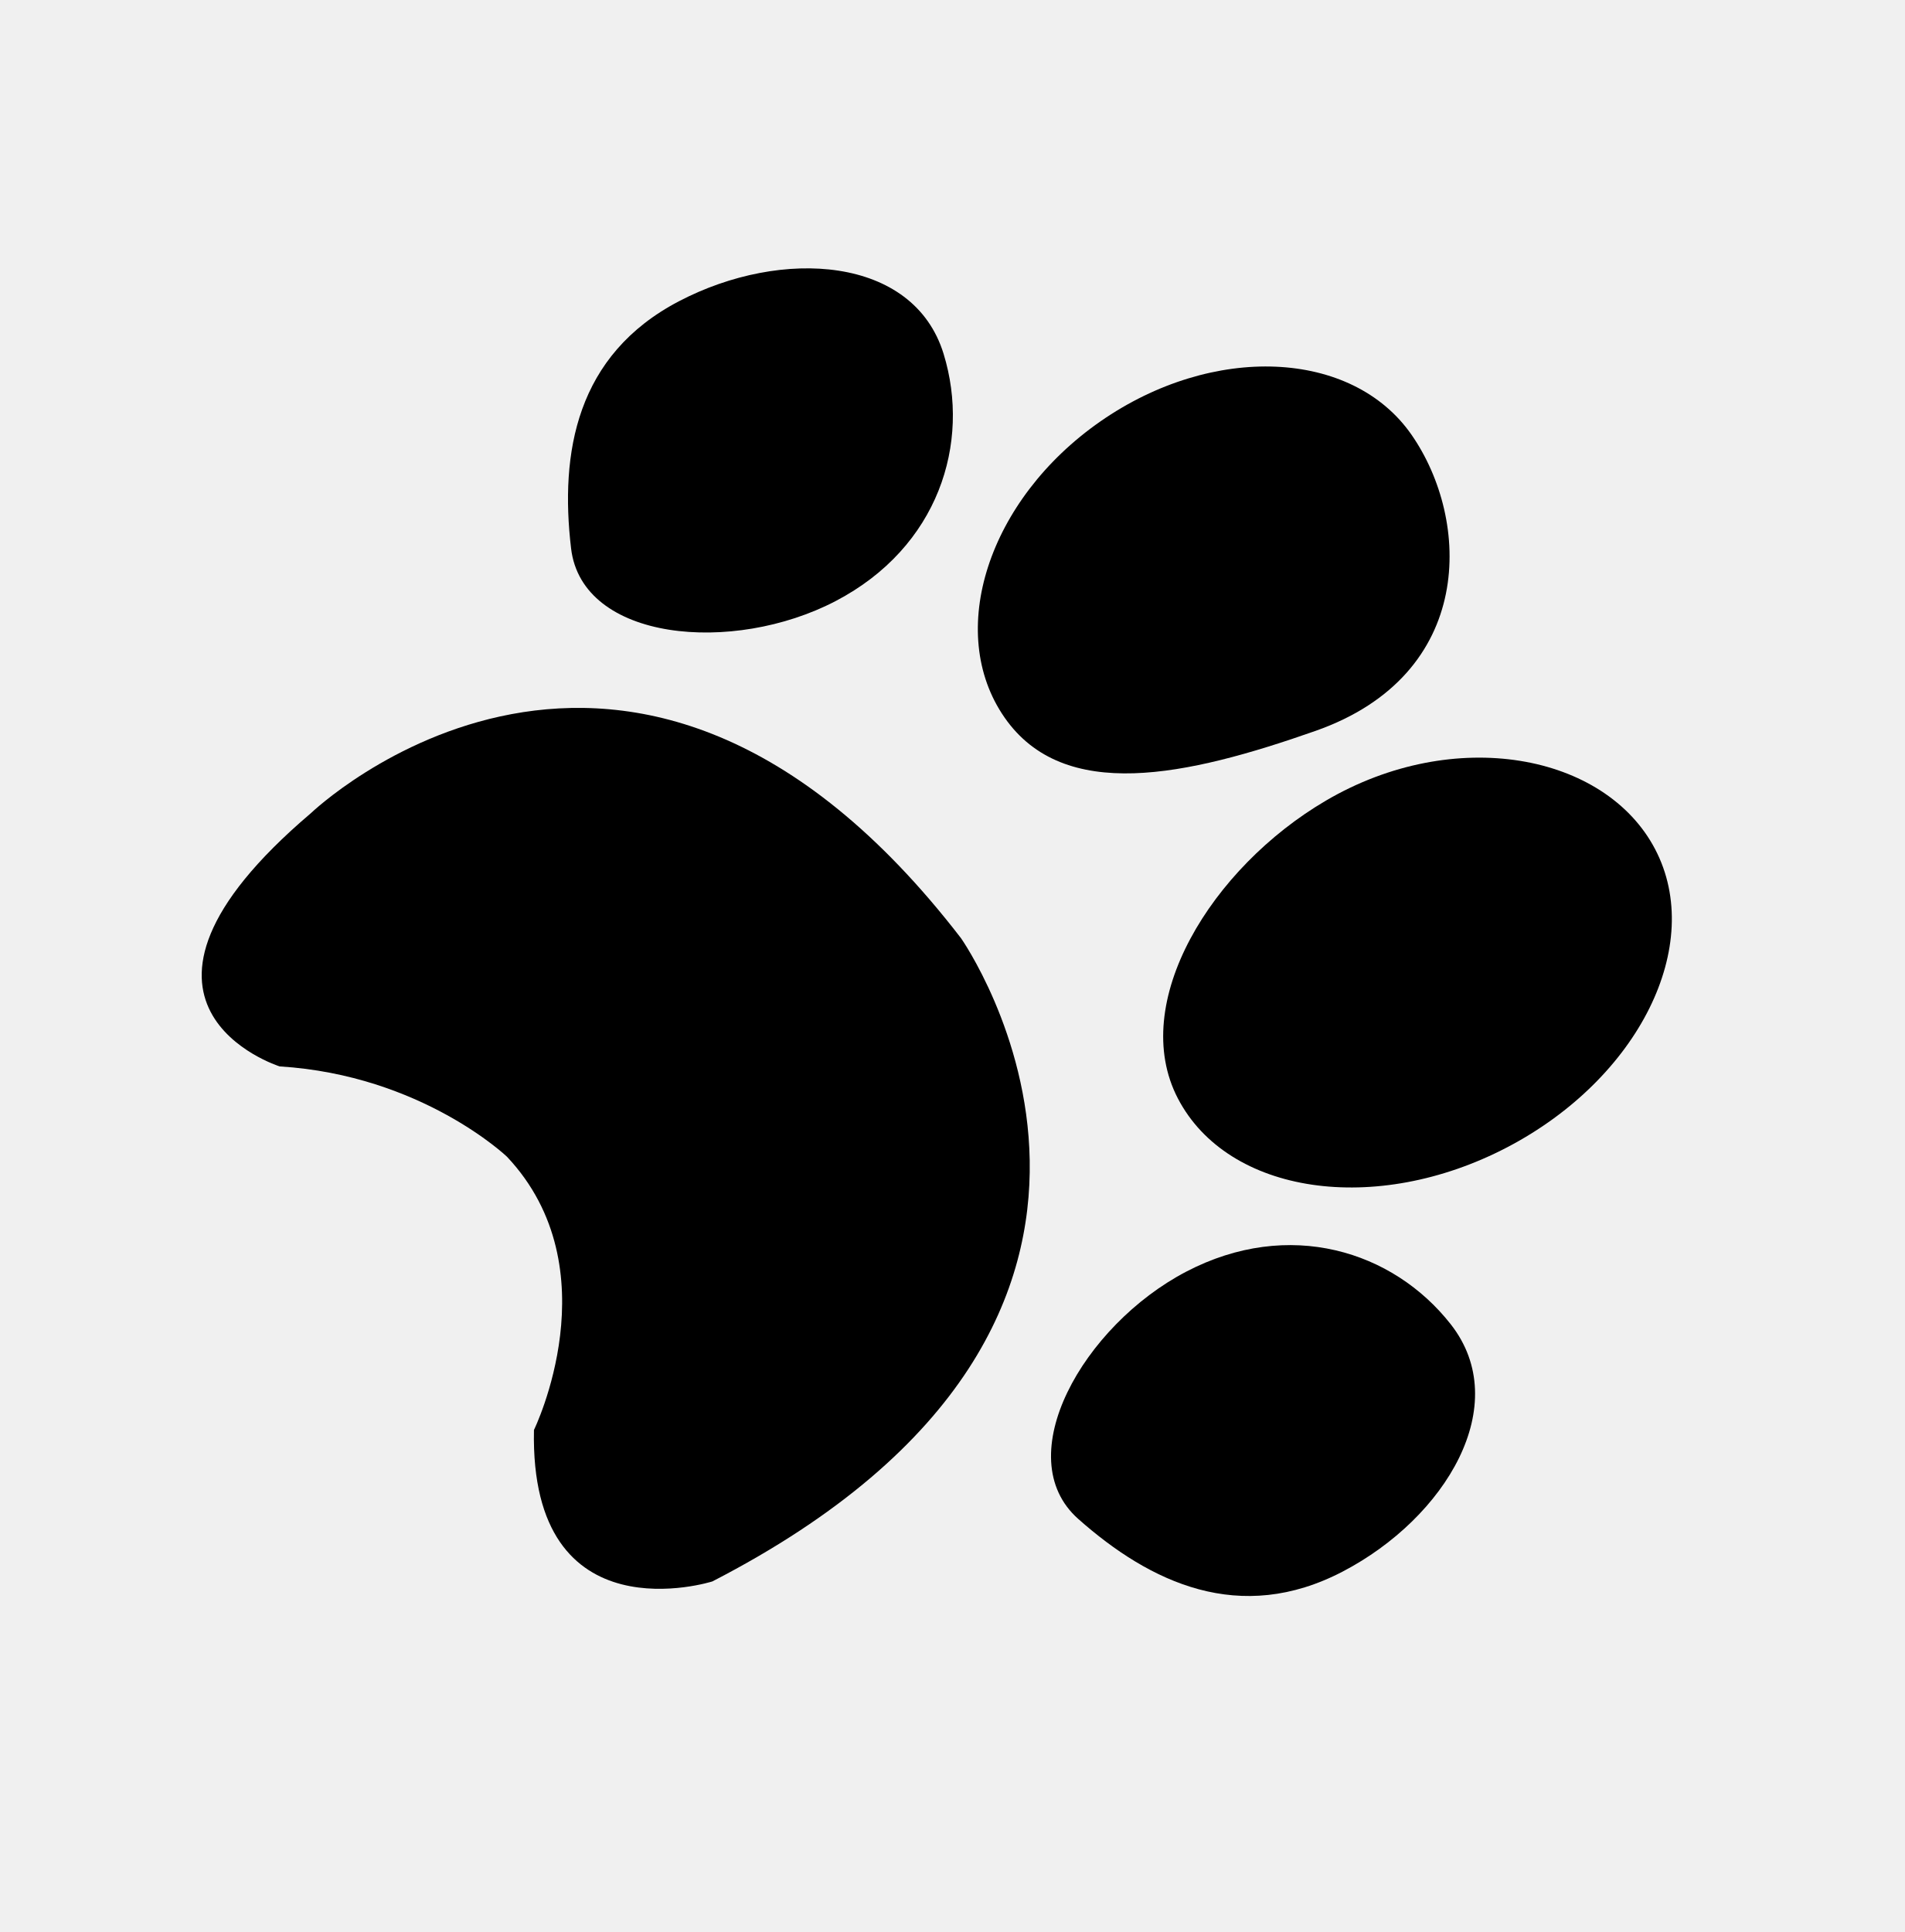
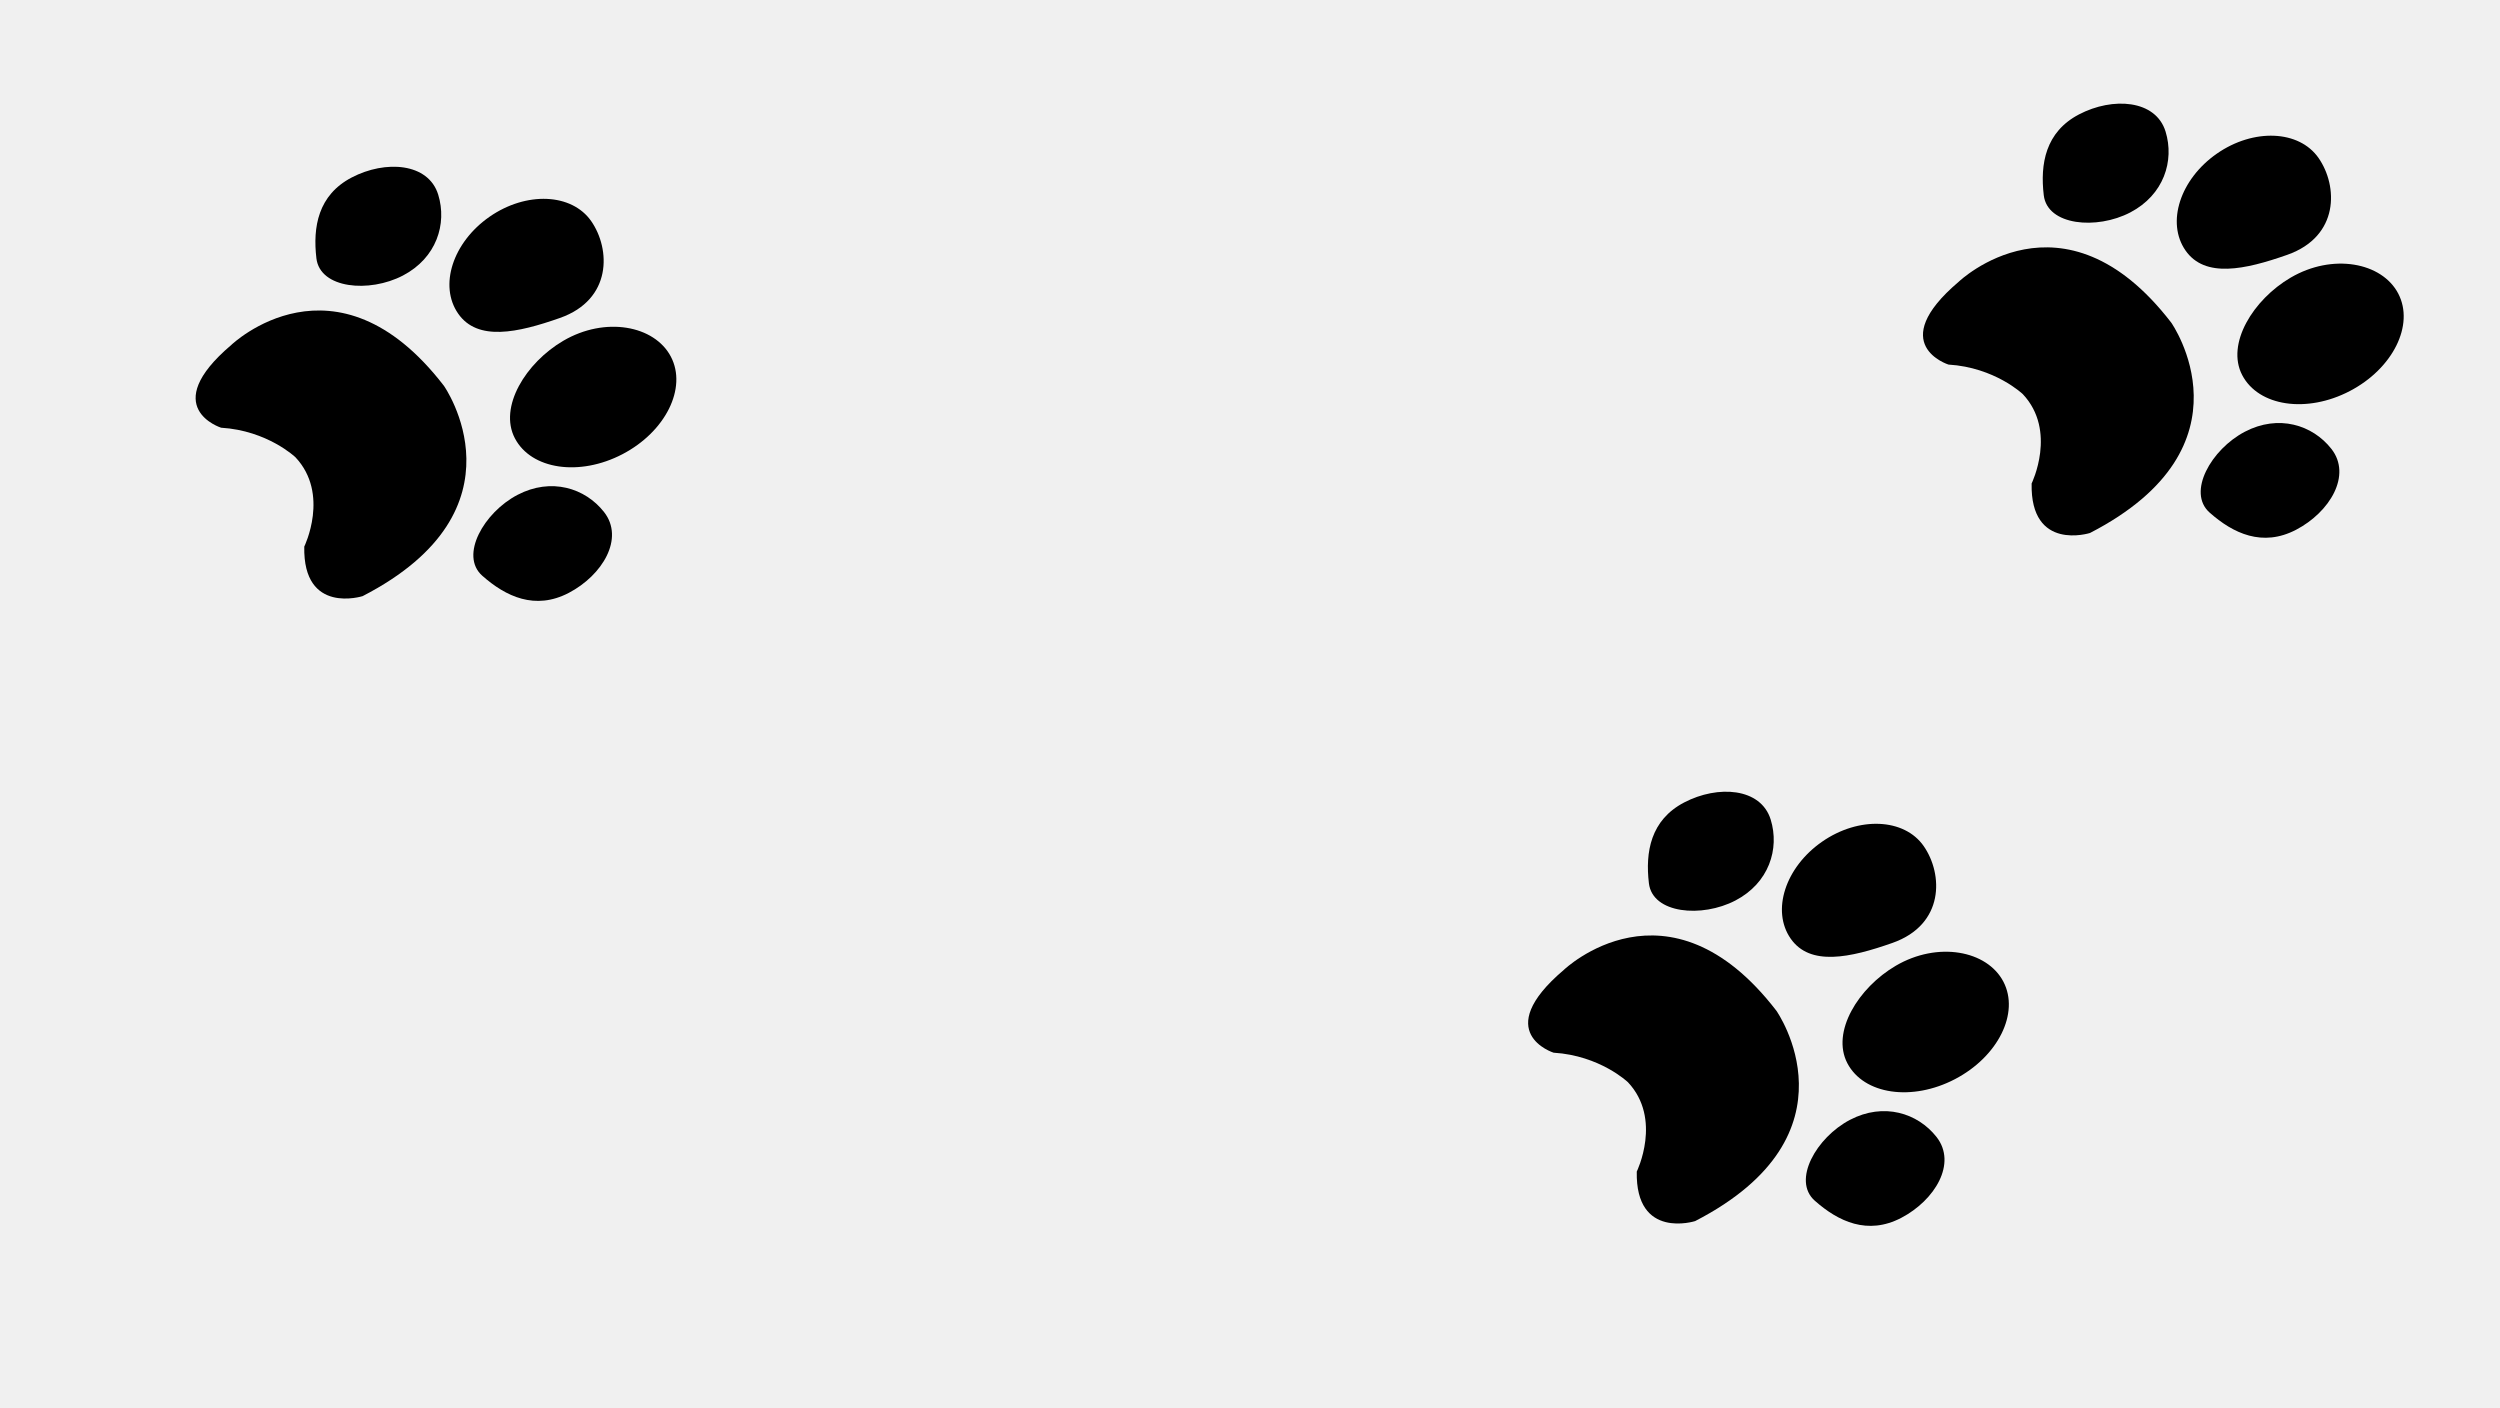
- <svg xmlns="http://www.w3.org/2000/svg" width="69" height="70" viewBox="0 0 69 70" fill="none">
-   <path d="M11.264 29.463C11.264 29.463 22.801 18.382 34.818 33.992C34.818 33.992 44.459 47.688 25.81 57.298C25.81 57.298 19.187 59.404 19.346 51.81C19.346 51.81 22.198 45.982 18.369 41.911C18.369 41.911 15.279 38.956 10.132 38.638C10.132 38.638 3.08 36.415 11.264 29.463Z" fill="black" />
-   <path d="M47.664 26.481C42.987 28.125 38.549 29.094 36.396 25.997C34.244 22.9 35.801 18.096 39.872 15.266C43.943 12.437 48.987 12.654 51.14 15.751C53.292 18.847 53.472 24.439 47.664 26.481Z" fill="black" />
-   <path d="M54.606 41.569C49.832 44.063 44.492 43.273 42.679 39.805C40.867 36.337 43.897 31.434 48.041 29.007C52.689 26.283 58.156 27.301 59.968 30.77C61.781 34.238 59.381 39.073 54.606 41.569Z" fill="black" />
-   <path d="M48.652 56.938C44.926 58.886 41.676 57.349 39.066 55.034C36.534 52.787 39.249 48.024 42.975 46.076C46.702 44.129 50.474 45.319 52.562 47.981C54.85 50.899 52.378 54.991 48.652 56.938Z" fill="black" />
-   <path d="M24.601 10.914C20.874 12.862 20.28 16.407 20.691 19.872C21.089 23.233 26.551 23.724 30.277 21.777C34.004 19.829 35.181 16.053 34.187 12.819C33.098 9.275 28.327 8.967 24.601 10.914Z" fill="black" />
+ <svg xmlns="http://www.w3.org/2000/svg" width="277" height="156" viewBox="0 0 277 156" fill="none">
+   <g clip-path="url(#clip0_9419_9831)">
+     <path d="M25.631 38.217C25.631 38.217 37.168 27.136 49.185 42.746C49.185 42.746 58.826 56.441 40.177 66.052C40.177 66.052 33.554 68.158 33.713 60.564C33.713 60.564 36.565 54.736 32.736 50.665C32.736 50.665 29.646 47.709 24.499 47.391C24.499 47.391 17.447 45.169 25.631 38.217Z" fill="black" />
+     <path d="M62.032 35.233C57.355 36.877 52.916 37.846 50.764 34.749C48.611 31.652 50.168 26.848 54.239 24.018C58.31 21.189 63.354 21.406 65.507 24.503C67.659 27.599 67.839 33.191 62.032 35.233Z" fill="black" />
+     <path d="M68.973 50.322C64.199 52.817 58.859 52.027 57.047 48.559C55.234 45.09 58.264 40.188 62.409 37.761C67.057 35.037 72.523 36.055 74.336 39.524C76.148 42.992 73.748 47.827 68.973 50.322Z" fill="black" />
+     <path d="M63.019 65.692C59.293 67.64 56.043 66.103 53.433 63.788C50.901 61.541 53.617 56.778 57.343 54.83C61.069 52.883 64.841 54.072 66.929 56.735C69.217 59.653 66.746 63.745 63.019 65.692Z" fill="black" />
+     <path d="M38.968 19.666C35.242 21.613 34.647 25.159 35.058 28.624C35.456 31.985 40.918 32.476 44.645 30.529C48.371 28.581 49.548 24.805 48.554 21.571C47.465 18.027 42.694 17.719 38.968 19.666Z" fill="black" />
+   </g>
+   <g clip-path="url(#clip1_9419_9831)">
+     <path d="M217.022 31.221C217.022 31.221 228.559 20.14 240.576 35.75C240.576 35.75 250.216 49.445 231.568 59.056C231.568 59.056 224.945 61.162 225.104 53.568C225.104 53.568 227.956 47.739 224.126 43.669C224.126 43.669 221.036 40.713 215.89 40.395C215.89 40.395 208.838 38.173 217.022 31.221Z" fill="black" />
+     <path d="M253.422 28.237C248.745 29.881 244.307 30.849 242.154 27.753C240.002 24.656 241.559 19.852 245.63 17.022C249.701 14.193 254.745 14.41 256.898 17.507C259.05 20.603 259.229 26.195 253.422 28.237Z" fill="black" />
+     <path d="M260.364 43.326C255.59 45.821 250.25 45.031 248.437 41.563C246.625 38.094 249.655 33.192 253.799 30.765C258.447 28.041 263.914 29.059 265.726 32.528C267.539 35.996 265.139 40.831 260.364 43.326Z" fill="black" />
+     <path d="M254.41 58.696C250.684 60.644 247.434 59.107 244.824 56.792C242.291 54.545 245.007 49.782 248.733 47.834C252.46 45.887 256.232 47.076 258.32 49.739C260.608 52.656 258.136 56.749 254.41 58.696Z" fill="black" />
+     <path d="M230.358 12.674C226.632 14.621 226.038 18.166 226.449 21.632C226.847 24.993 232.309 25.484 236.035 23.537C239.761 21.589 240.938 17.813 239.945 14.579C238.856 11.035 234.085 10.727 230.358 12.674Z" fill="black" />
+   </g>
+   <g clip-path="url(#clip2_9419_9831)">
+     <path d="M173.272 107.463C173.272 107.463 184.809 96.382 196.826 111.992C196.826 111.992 206.466 125.688 187.818 135.298C187.818 135.298 181.195 137.404 181.354 129.81C181.354 129.81 184.206 123.982 180.376 119.911C180.376 119.911 177.286 116.955 172.14 116.638C172.14 116.638 165.088 114.415 173.272 107.463Z" fill="black" />
+     <path d="M209.672 104.479C204.995 106.123 200.557 107.092 198.404 103.995C196.252 100.898 197.809 96.094 201.88 93.264C205.951 90.435 210.995 90.652 213.148 93.749C215.3 96.845 215.479 102.437 209.672 104.479Z" fill="black" />
+     <path d="M216.614 119.568C211.84 122.064 206.5 121.274 204.687 117.805C202.875 114.337 205.905 109.434 210.049 107.007C214.697 104.283 220.164 105.301 221.976 108.77C223.789 112.238 221.389 117.073 216.614 119.568Z" fill="black" />
+     <path d="M210.66 134.938C206.934 136.886 203.684 135.349 201.074 133.034C198.541 130.787 201.257 126.024 204.983 124.076C208.71 122.129 212.482 123.319 214.57 125.981C216.858 128.899 214.386 132.991 210.66 134.938Z" fill="black" />
+     <path d="M186.608 88.912C182.882 90.86 182.288 94.405 182.699 97.87C183.097 101.231 188.559 101.722 192.285 99.775C196.011 97.828 197.188 94.052 196.195 90.817C195.106 87.273 190.335 86.965 186.608 88.912Z" fill="black" />
+   </g>
+   <defs>
+     <clipPath id="clip0_9419_9831">
+       <rect width="54.069" height="67.587" fill="white" transform="translate(60.5156 6.99609) rotate(62.4086)" />
+     </clipPath>
+     <clipPath id="clip1_9419_9831">
+       <rect width="54.069" height="67.587" fill="white" transform="translate(251.898) rotate(62.4086)" />
+     </clipPath>
+     <clipPath id="clip2_9419_9831">
+       <rect width="54.069" height="67.587" fill="white" transform="translate(208.148 76.2422) rotate(62.4086)" />
+     </clipPath>
+   </defs>
</svg>
